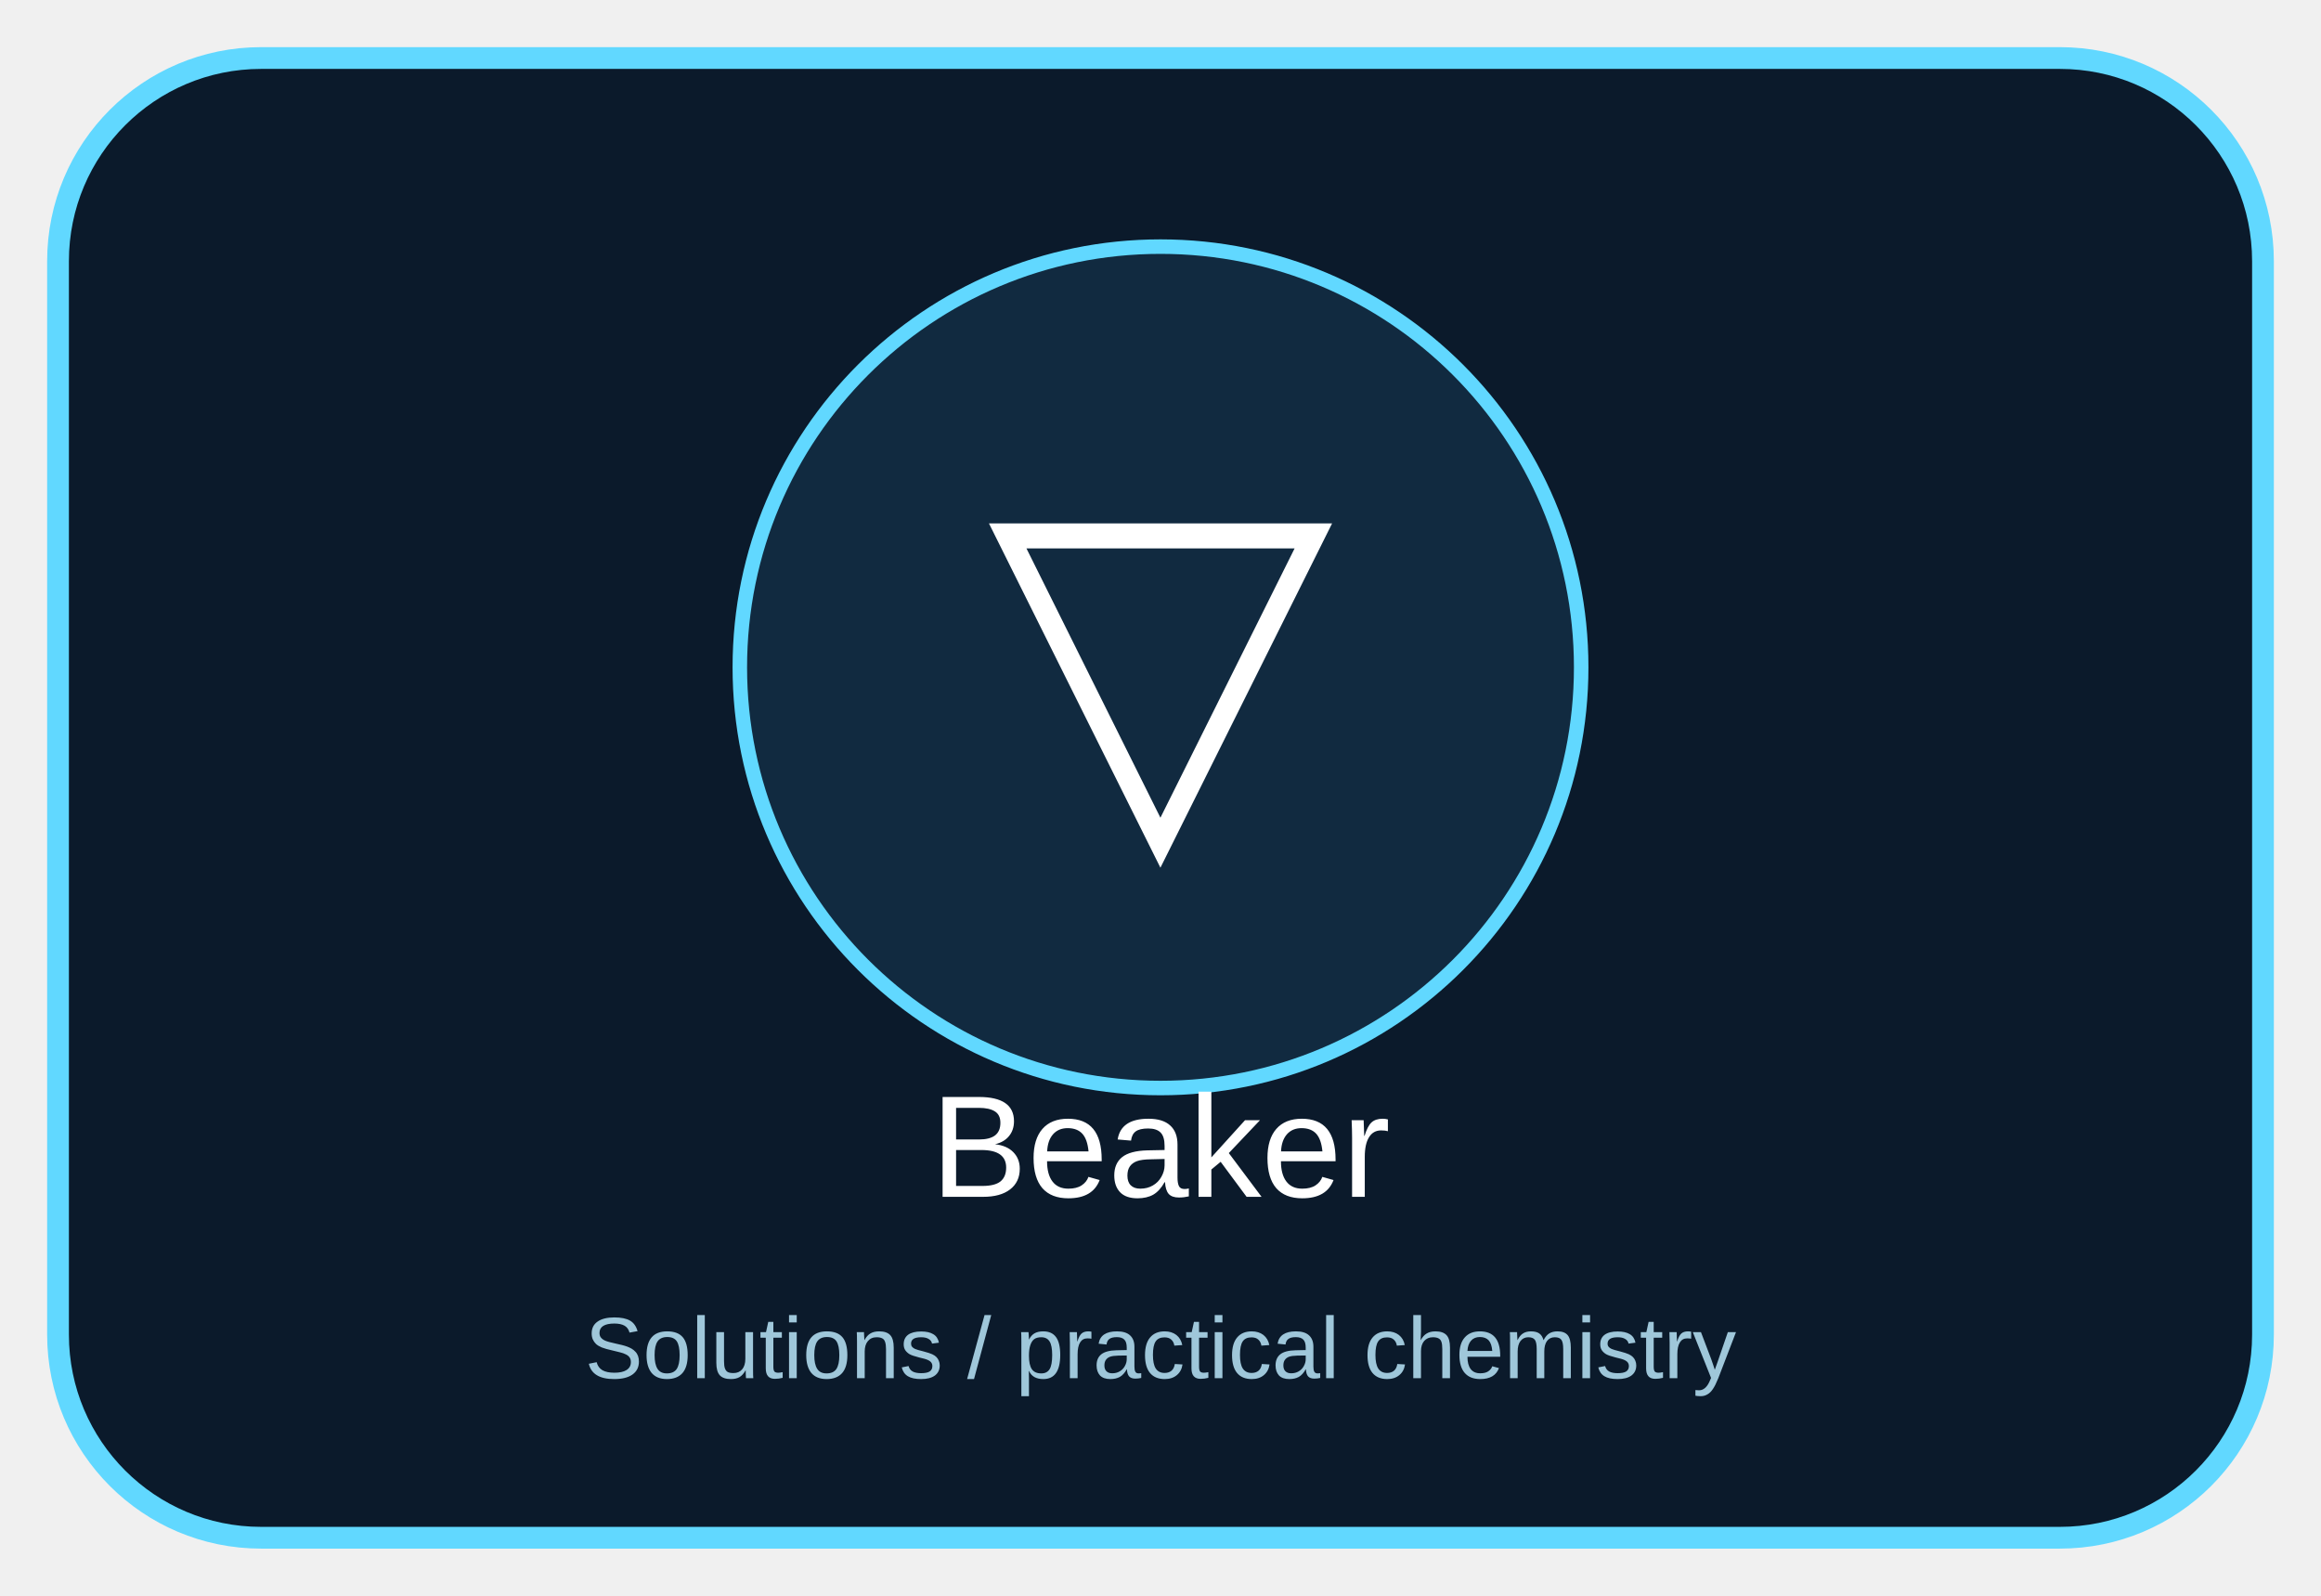
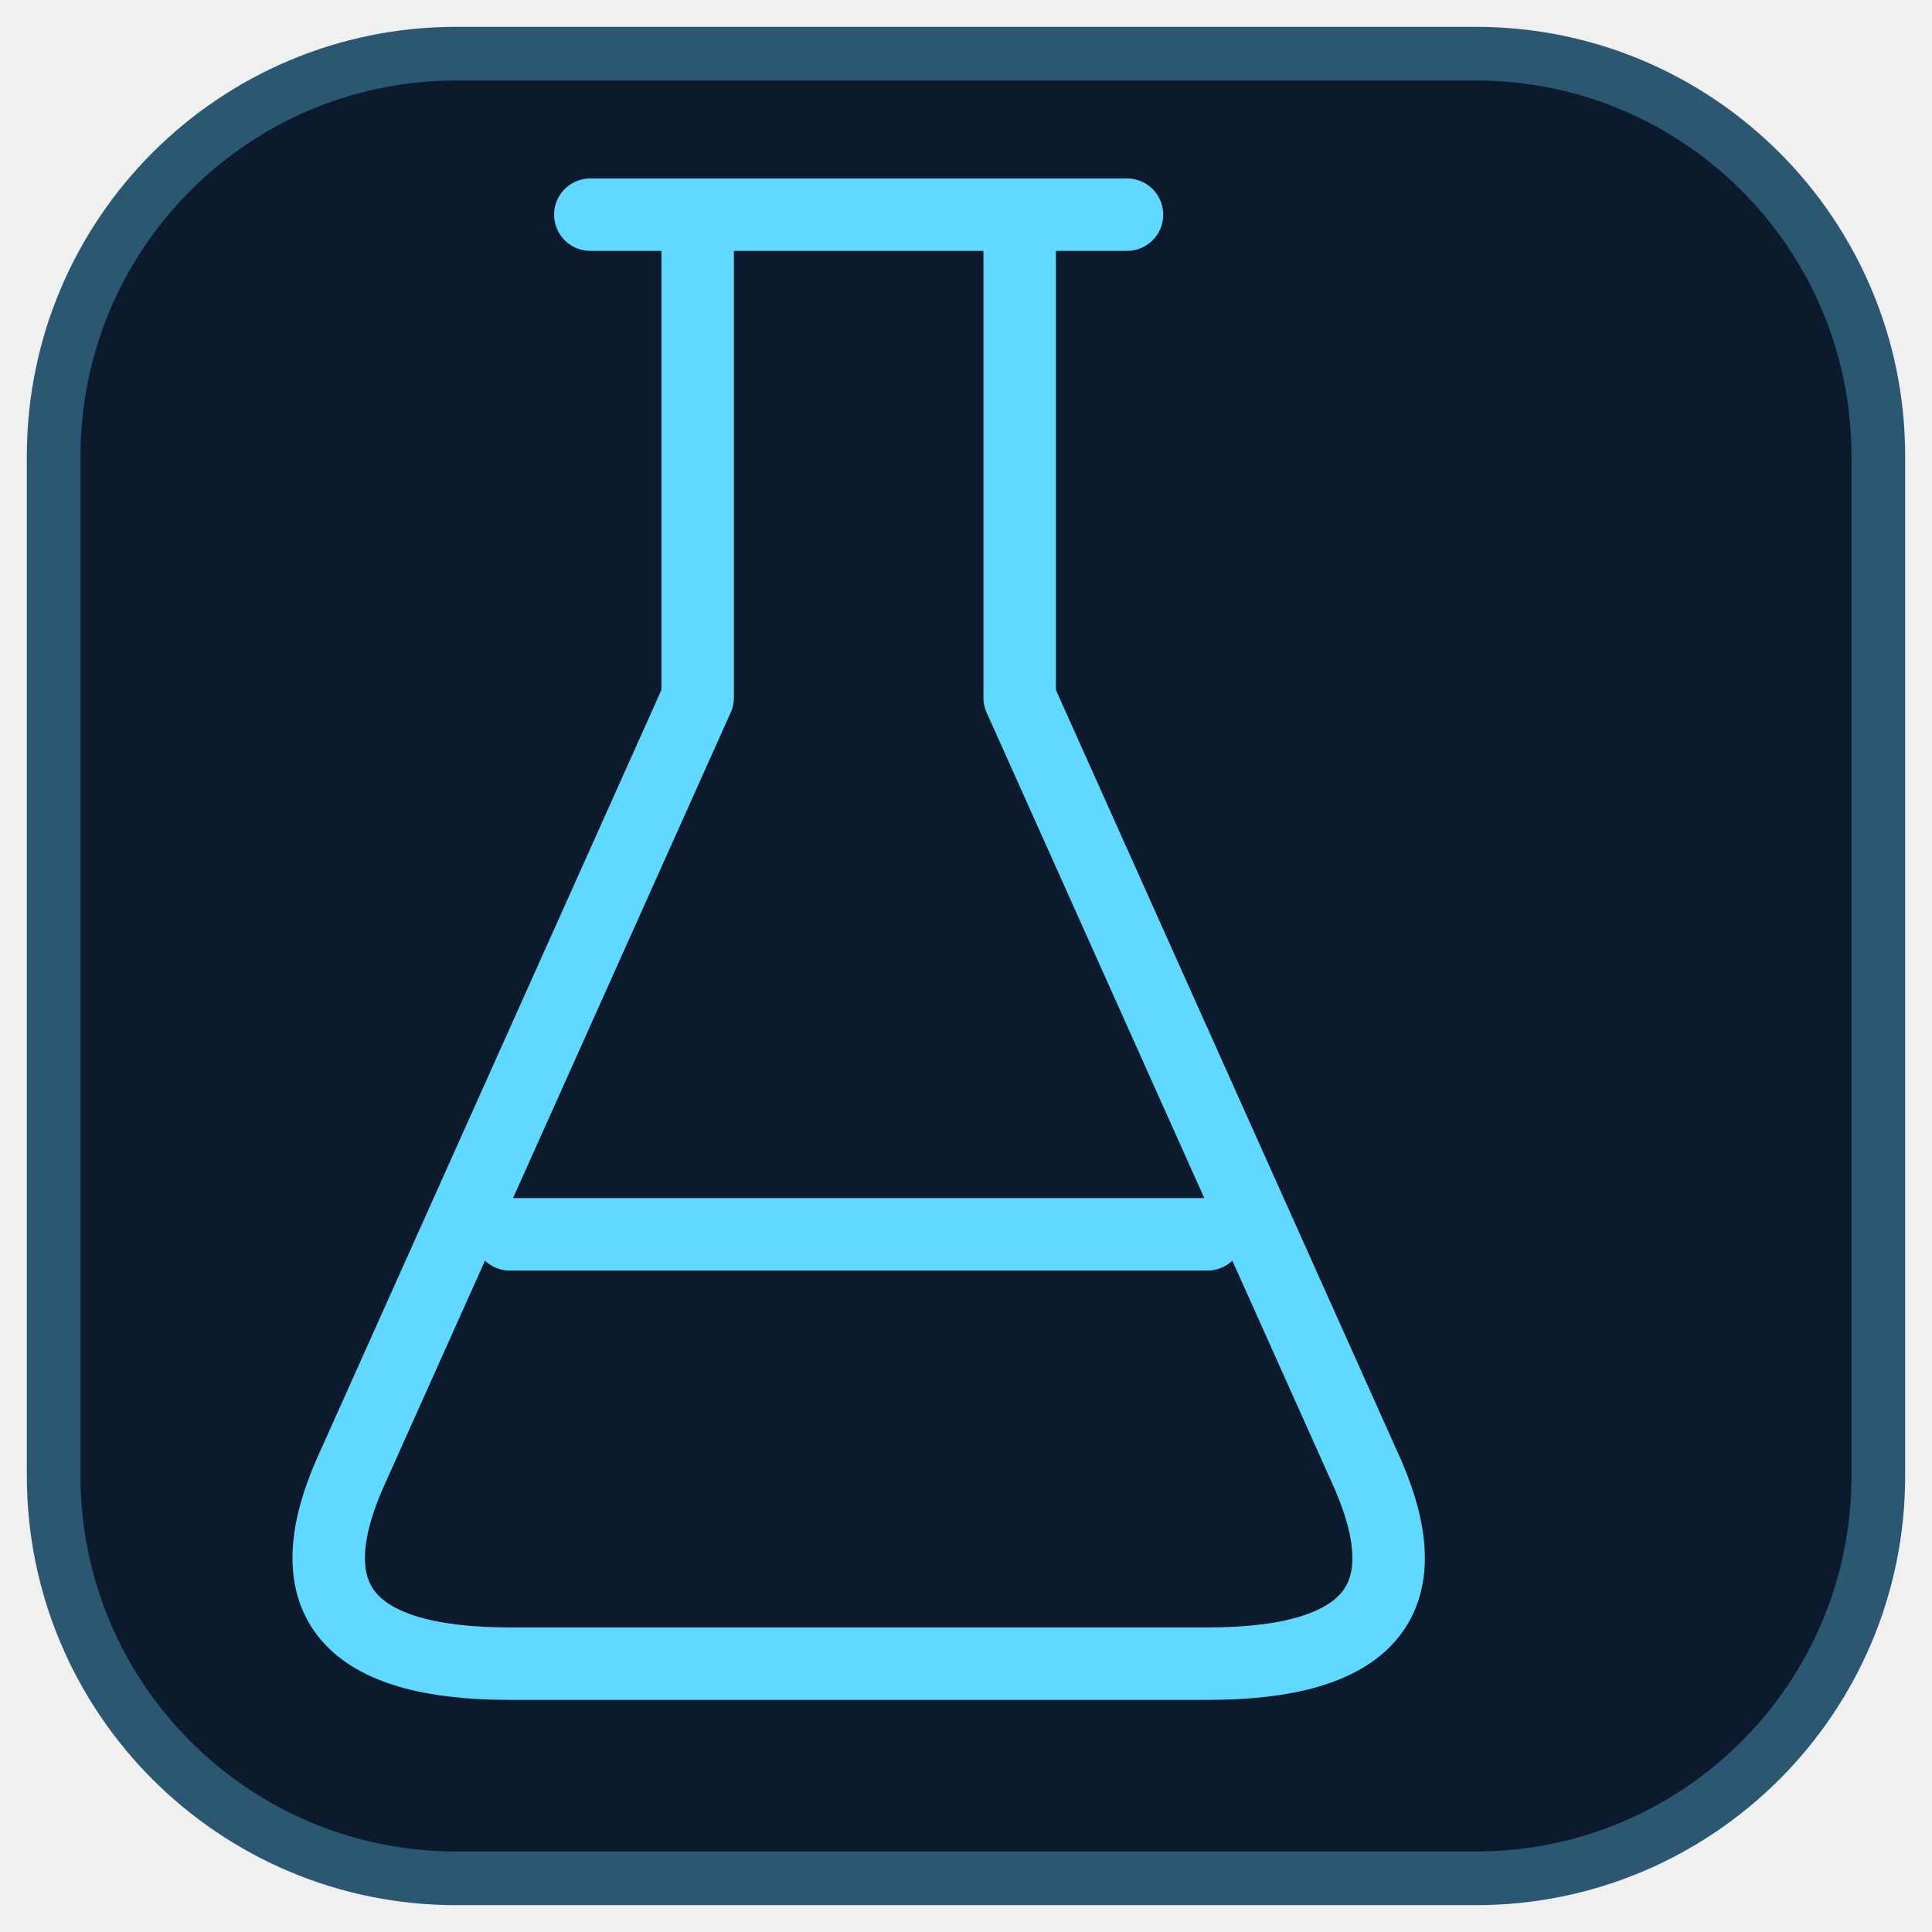
- <svg xmlns="http://www.w3.org/2000/svg" viewBox="0 0 320 220" role="img" aria-label="Beaker">
-   <rect x="8" y="8" width="304" height="204" rx="28" fill="#0b1a2b" stroke="#61d8ff" stroke-width="3" />
-   <circle cx="160" cy="92" r="58" fill="#112a40" stroke="#61d8ff" stroke-width="2" />
-   <text x="160" y="112" text-anchor="middle" font-size="62" font-family="Arial, sans-serif" fill="#ffffff">▽</text>
-   <text x="160" y="165" text-anchor="middle" font-size="20" font-family="Arial, sans-serif" fill="#ffffff">Beaker</text>
-   <text x="160" y="190" text-anchor="middle" font-size="12" font-family="Arial, sans-serif" fill="#9fc7da">Solutions / practical chemistry</text>
+ <svg xmlns="http://www.w3.org/2000/svg" viewBox="0 0 72 72" role="img" aria-label="Beaker">
+   <rect x="2" y="2" width="68" height="68" rx="15" fill="#0b1a2c" stroke="#2b5772" stroke-width="2" />
+   <g fill="none" stroke="#61d8ff" stroke-width="2.7" stroke-linecap="round" stroke-linejoin="round">
+     <path d="M22 8h20M26 8v18L13 55q-3 7 6 7h26q9 0 6-7L38 26V8M19 46h26" />
+   </g>
</svg>
